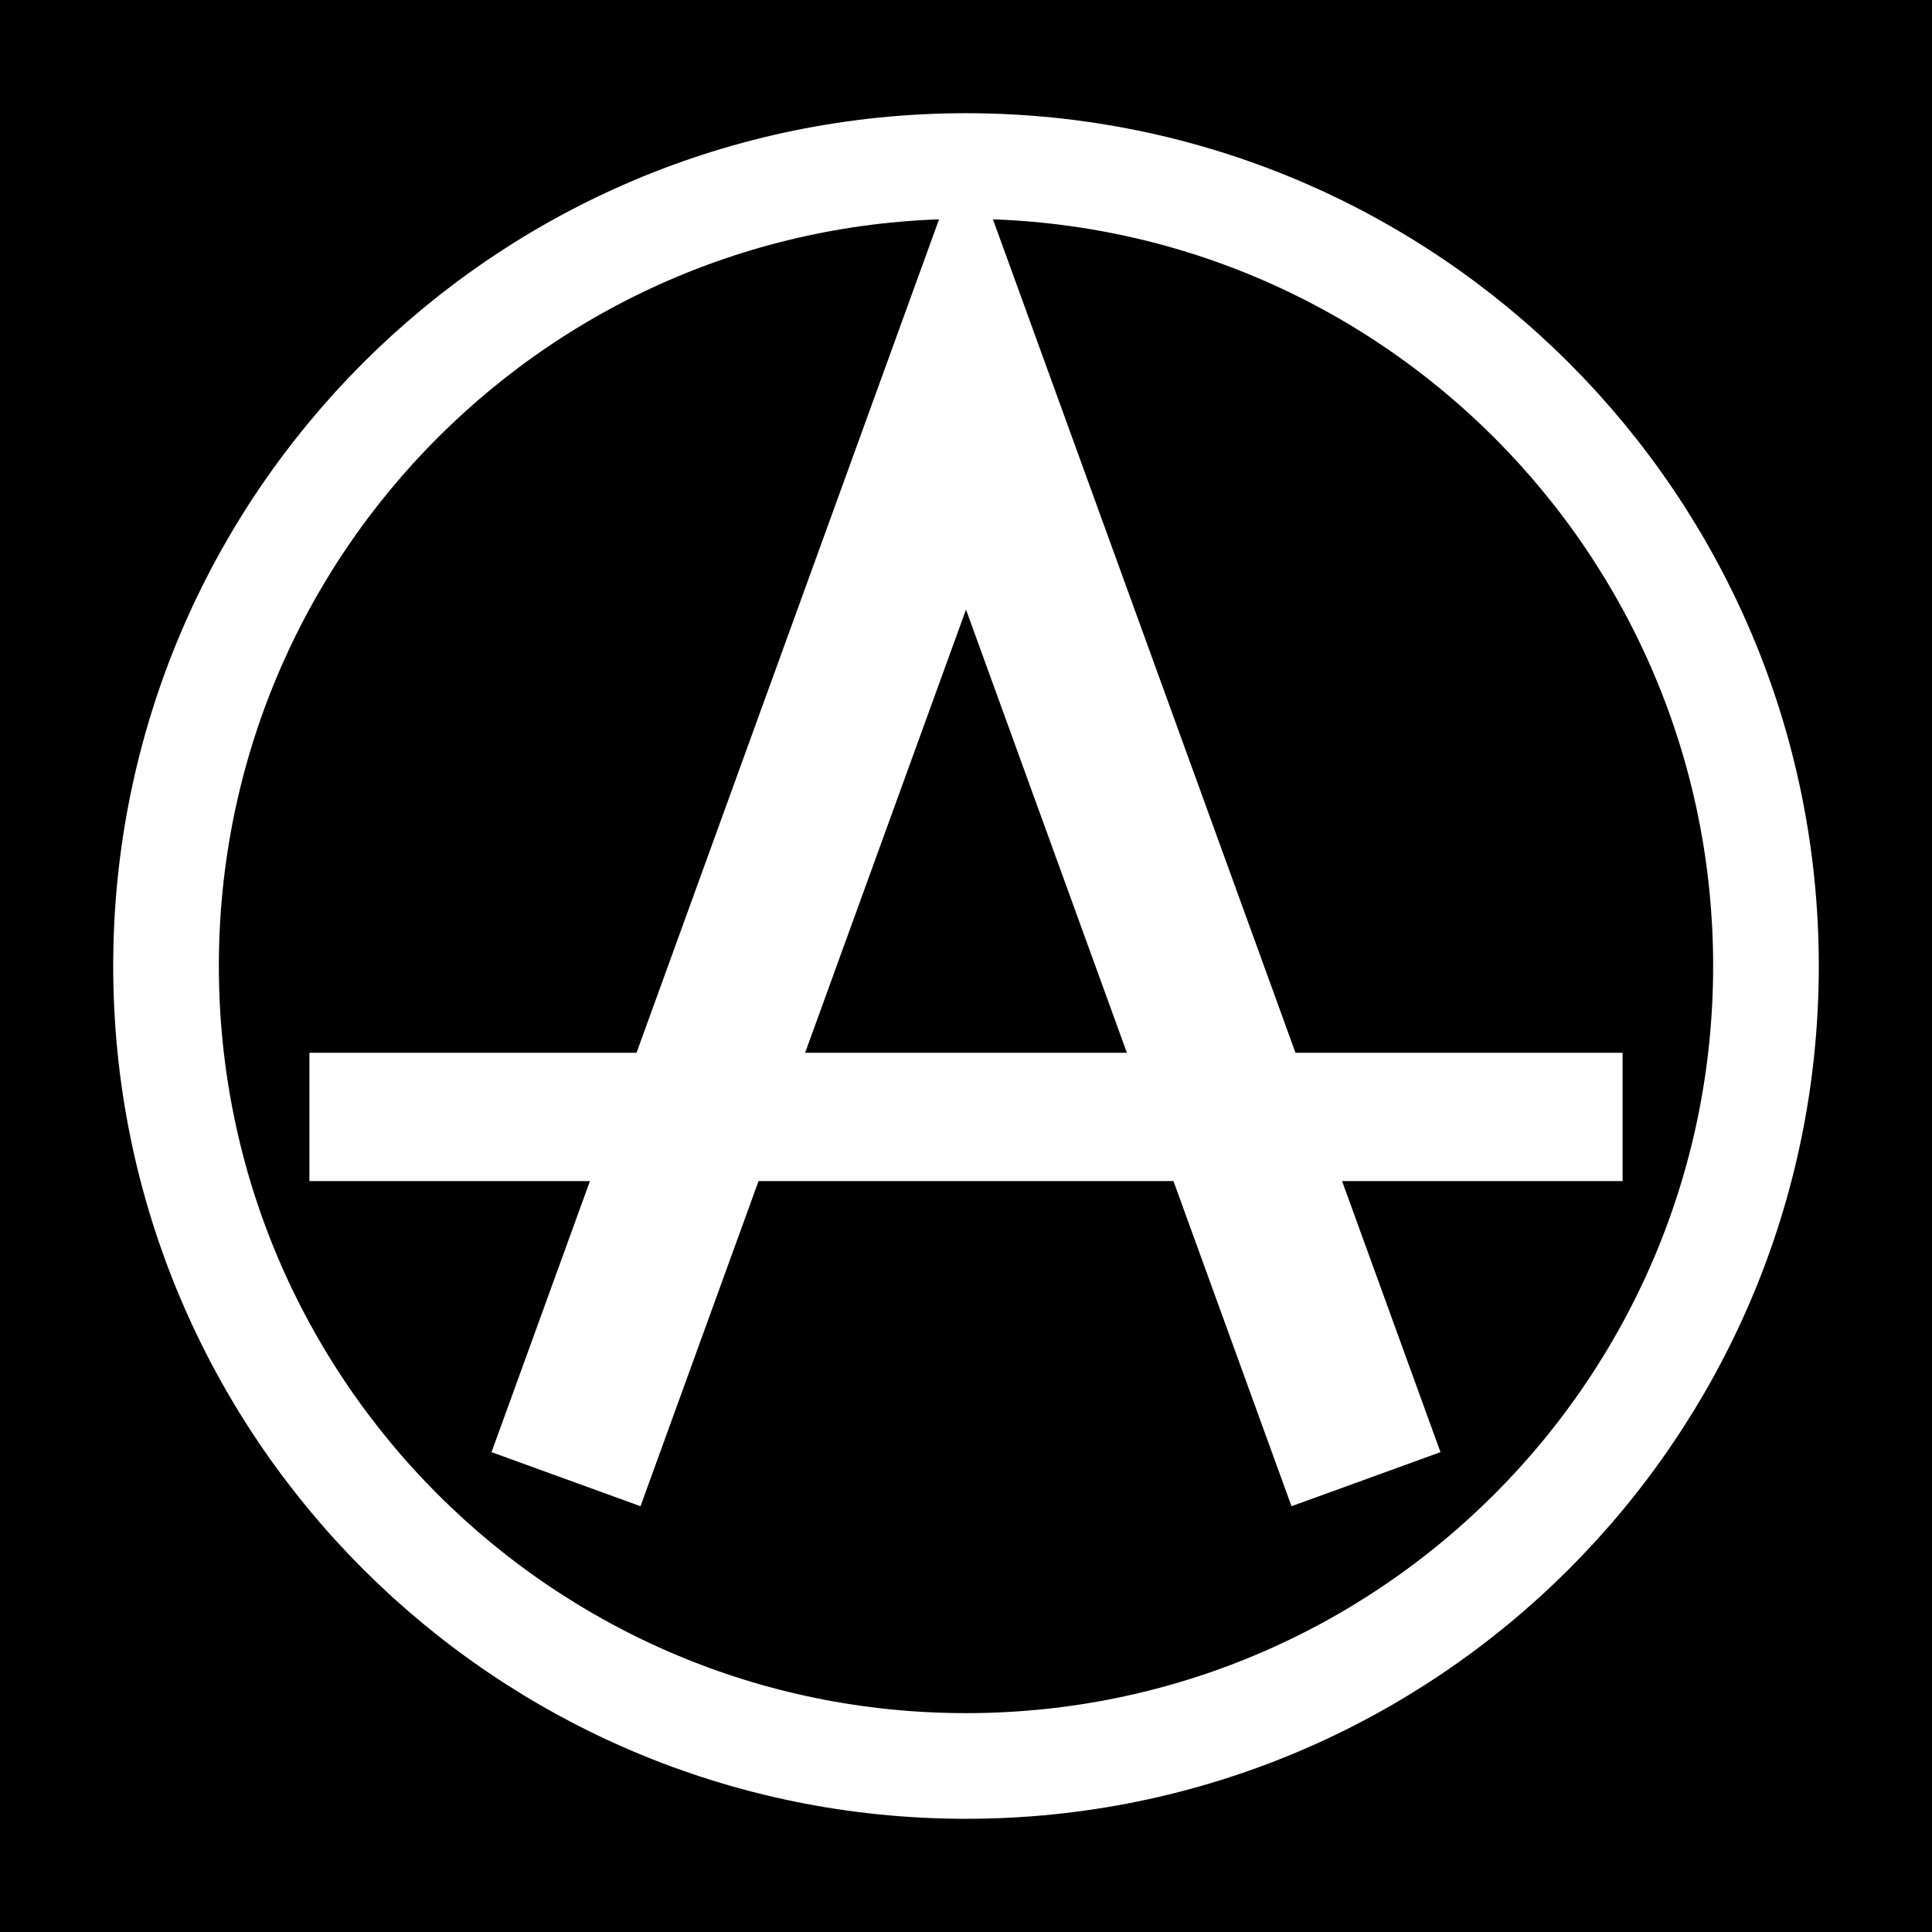
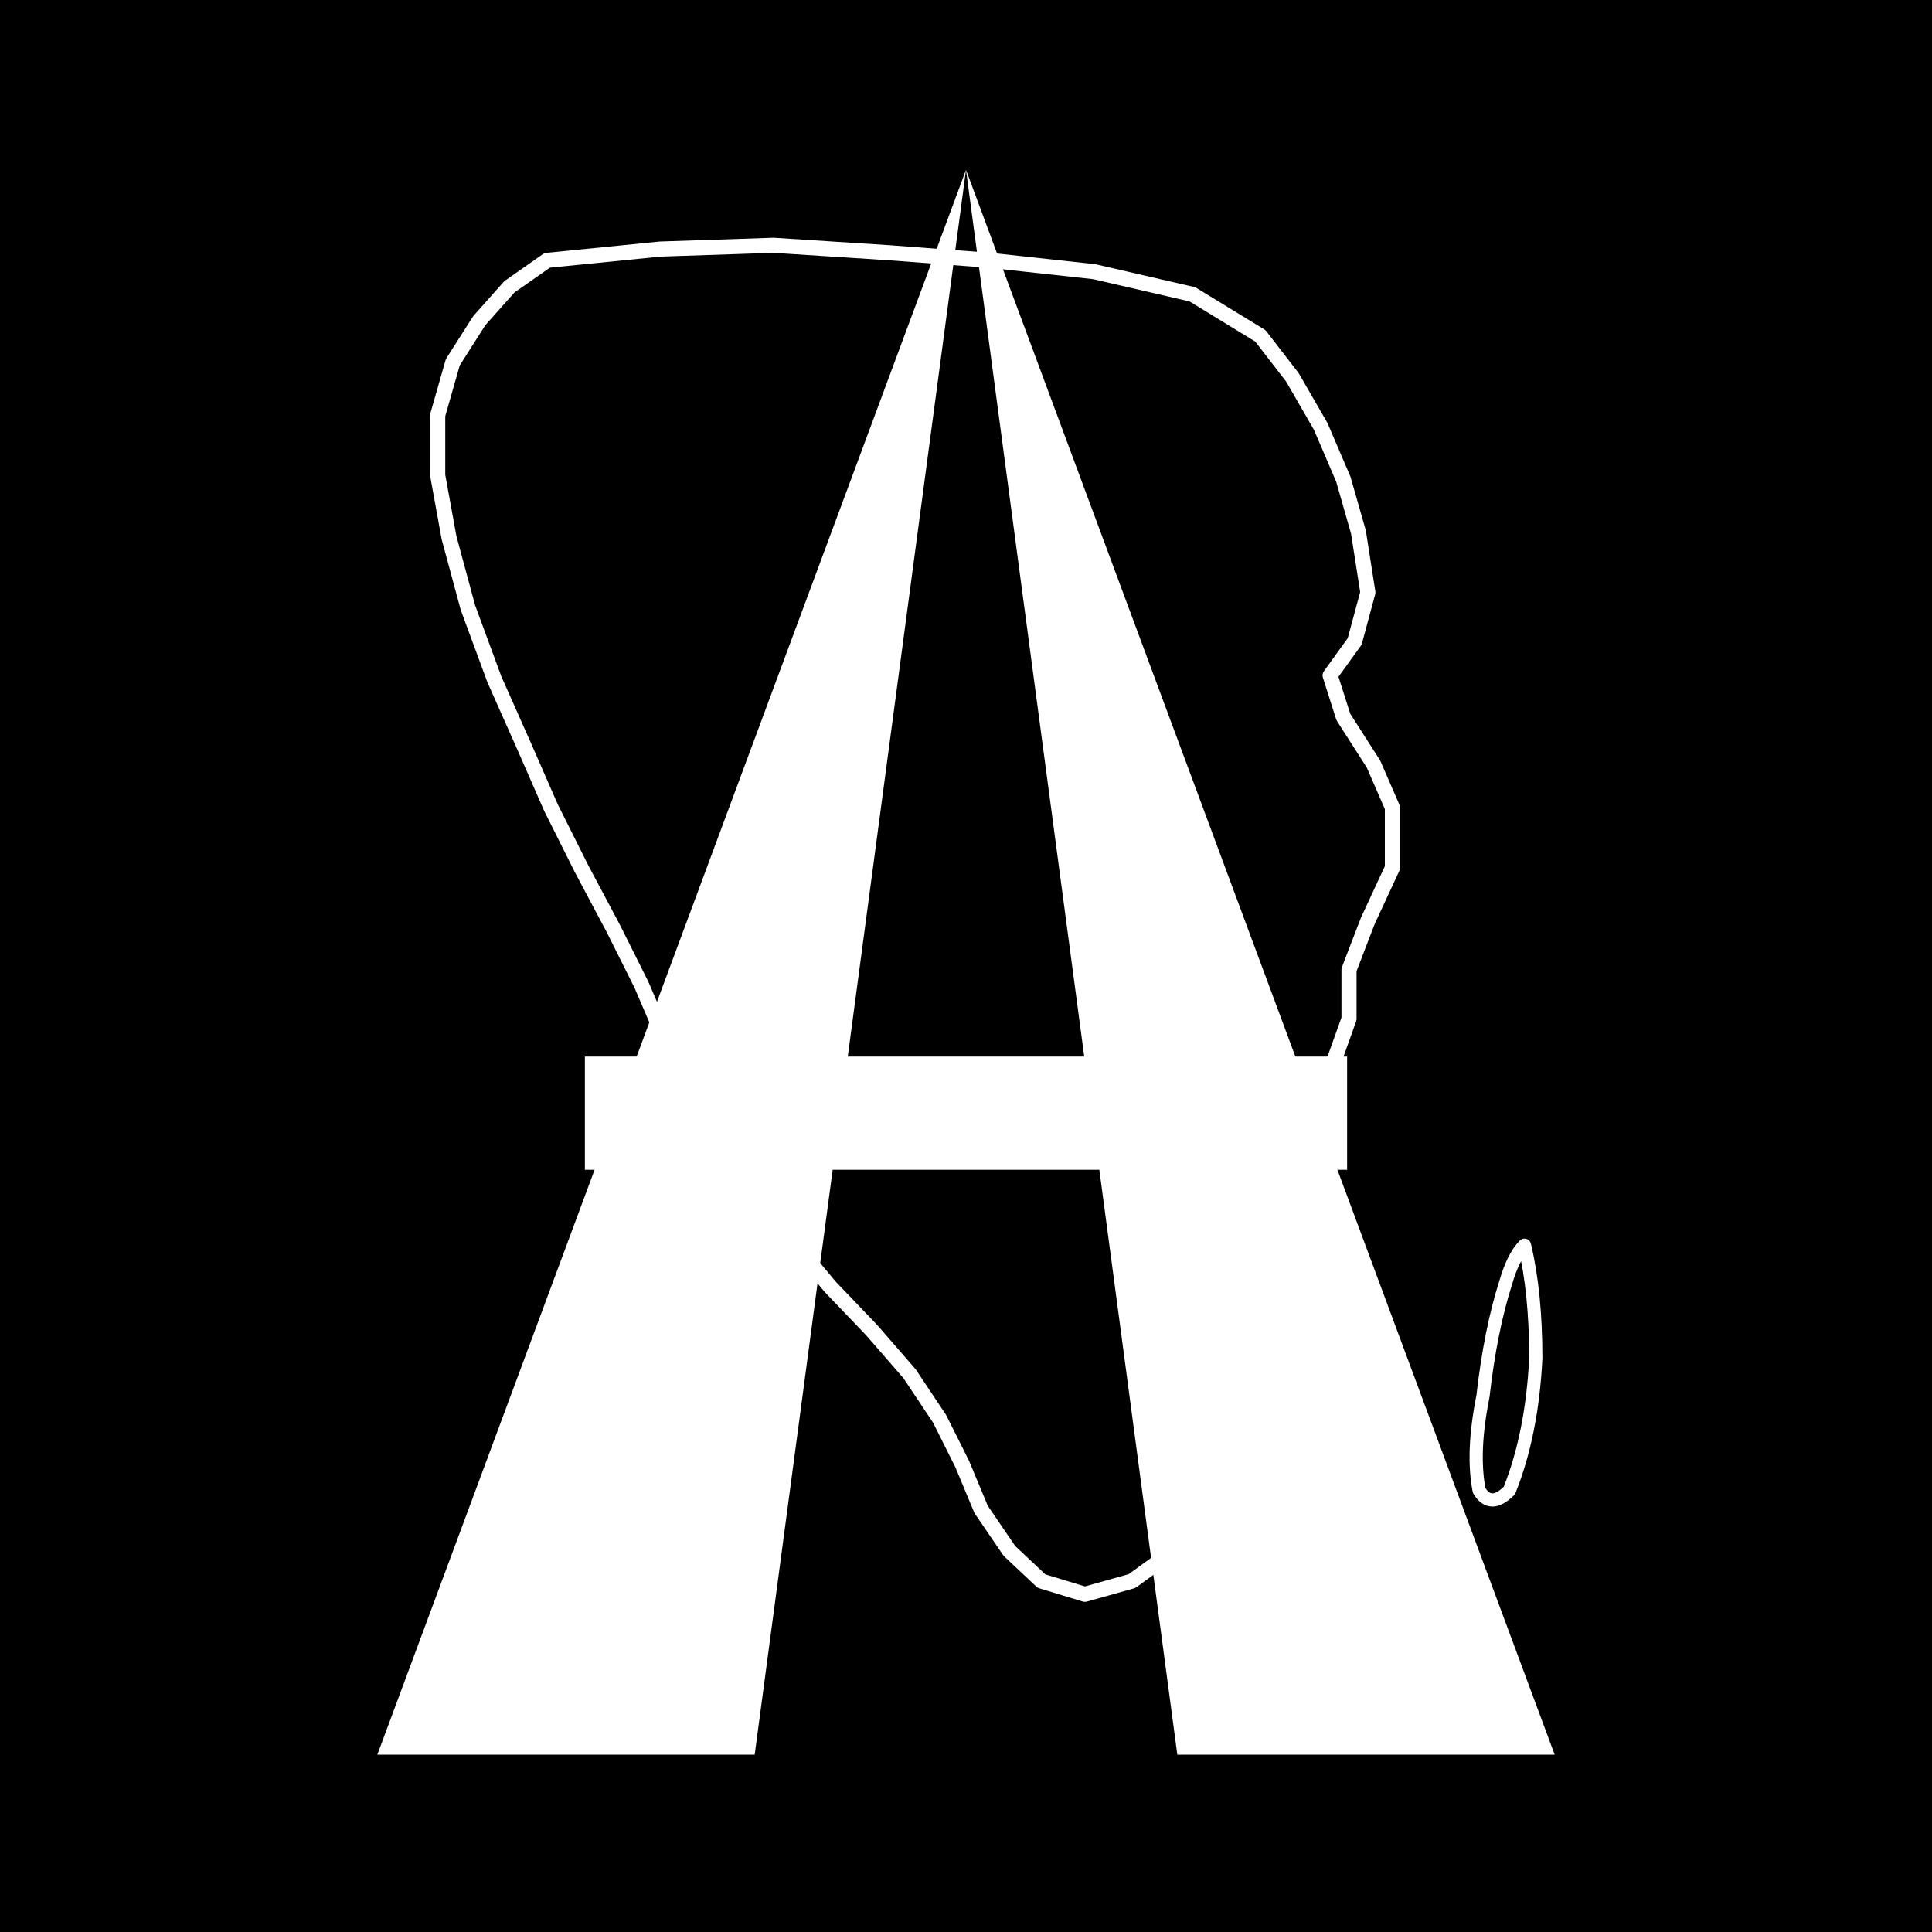
- <svg xmlns="http://www.w3.org/2000/svg" viewBox="0 0 512 512" width="192" height="192" role="img" aria-label="ANARCHISM.AFRICA">
-   <rect width="512" height="512" fill="#000" />
-   <g fill="none" stroke="#fff" stroke-linecap="butt" stroke-linejoin="miter">
-     <circle cx="256" cy="256" r="212" stroke-width="28" />
-     <path d="M 150 392 L 256 100 L 362 392" stroke-width="42" />
-     <line x1="82" y1="296" x2="430" y2="296" stroke-width="34" />
-   </g>
+ <svg xmlns="http://www.w3.org/2000/svg" viewBox="0 0 1024 1024" role="img" aria-label="ANARCHISM.AFRICA — A inside the African continent">
+   <rect width="1024" height="1024" fill="#000" />
+   <path fill="none" stroke="#fff" stroke-width="8" stroke-linejoin="round" stroke-linecap="round" d="M 290 138 L 350 132 L 410 130 L 472 134 L 525 138 L 580 144 L 632 156 L 668 178 L 685 200 L 700 226 L 712 254 L 720 282 L 725 314 L 718 340 L 705 358 L 712 380 L 728 405 L 738 428 L 738 460 L 725 488 L 715 514 L 715 540 L 705 568 L 695 596 L 690 626 L 685 658 L 680 690 L 678 720 L 670 750 L 658 778 L 642 802 L 622 822 L 600 838 L 575 845 L 552 838 L 535 822 L 520 800 L 510 776 L 498 752 L 482 728 L 462 705 L 440 682 L 420 658 L 398 632 L 380 605 L 365 578 L 352 550 L 340 522 L 325 492 L 308 460 L 292 428 L 278 396 L 262 360 L 248 322 L 238 285 L 232 252 L 232 220 L 240 192 L 254 170 L 270 152 L 290 138 Z" />
+   <path fill="none" stroke="#fff" stroke-width="7" stroke-linejoin="round" d="M 808 660 Q 814 685 814 720 Q 812 760 800 790 Q 790 800 784 790 Q 780 770 786 740 Q 790 705 798 680 Q 802 666 808 660 Z" />
+   <polygon points="512,90 200,930 400,930" fill="#fff" />
+   <polygon points="512,90 624,930 824,930" fill="#fff" />
+   <rect x="310" y="560" width="404" height="60" fill="#fff" />
</svg>
